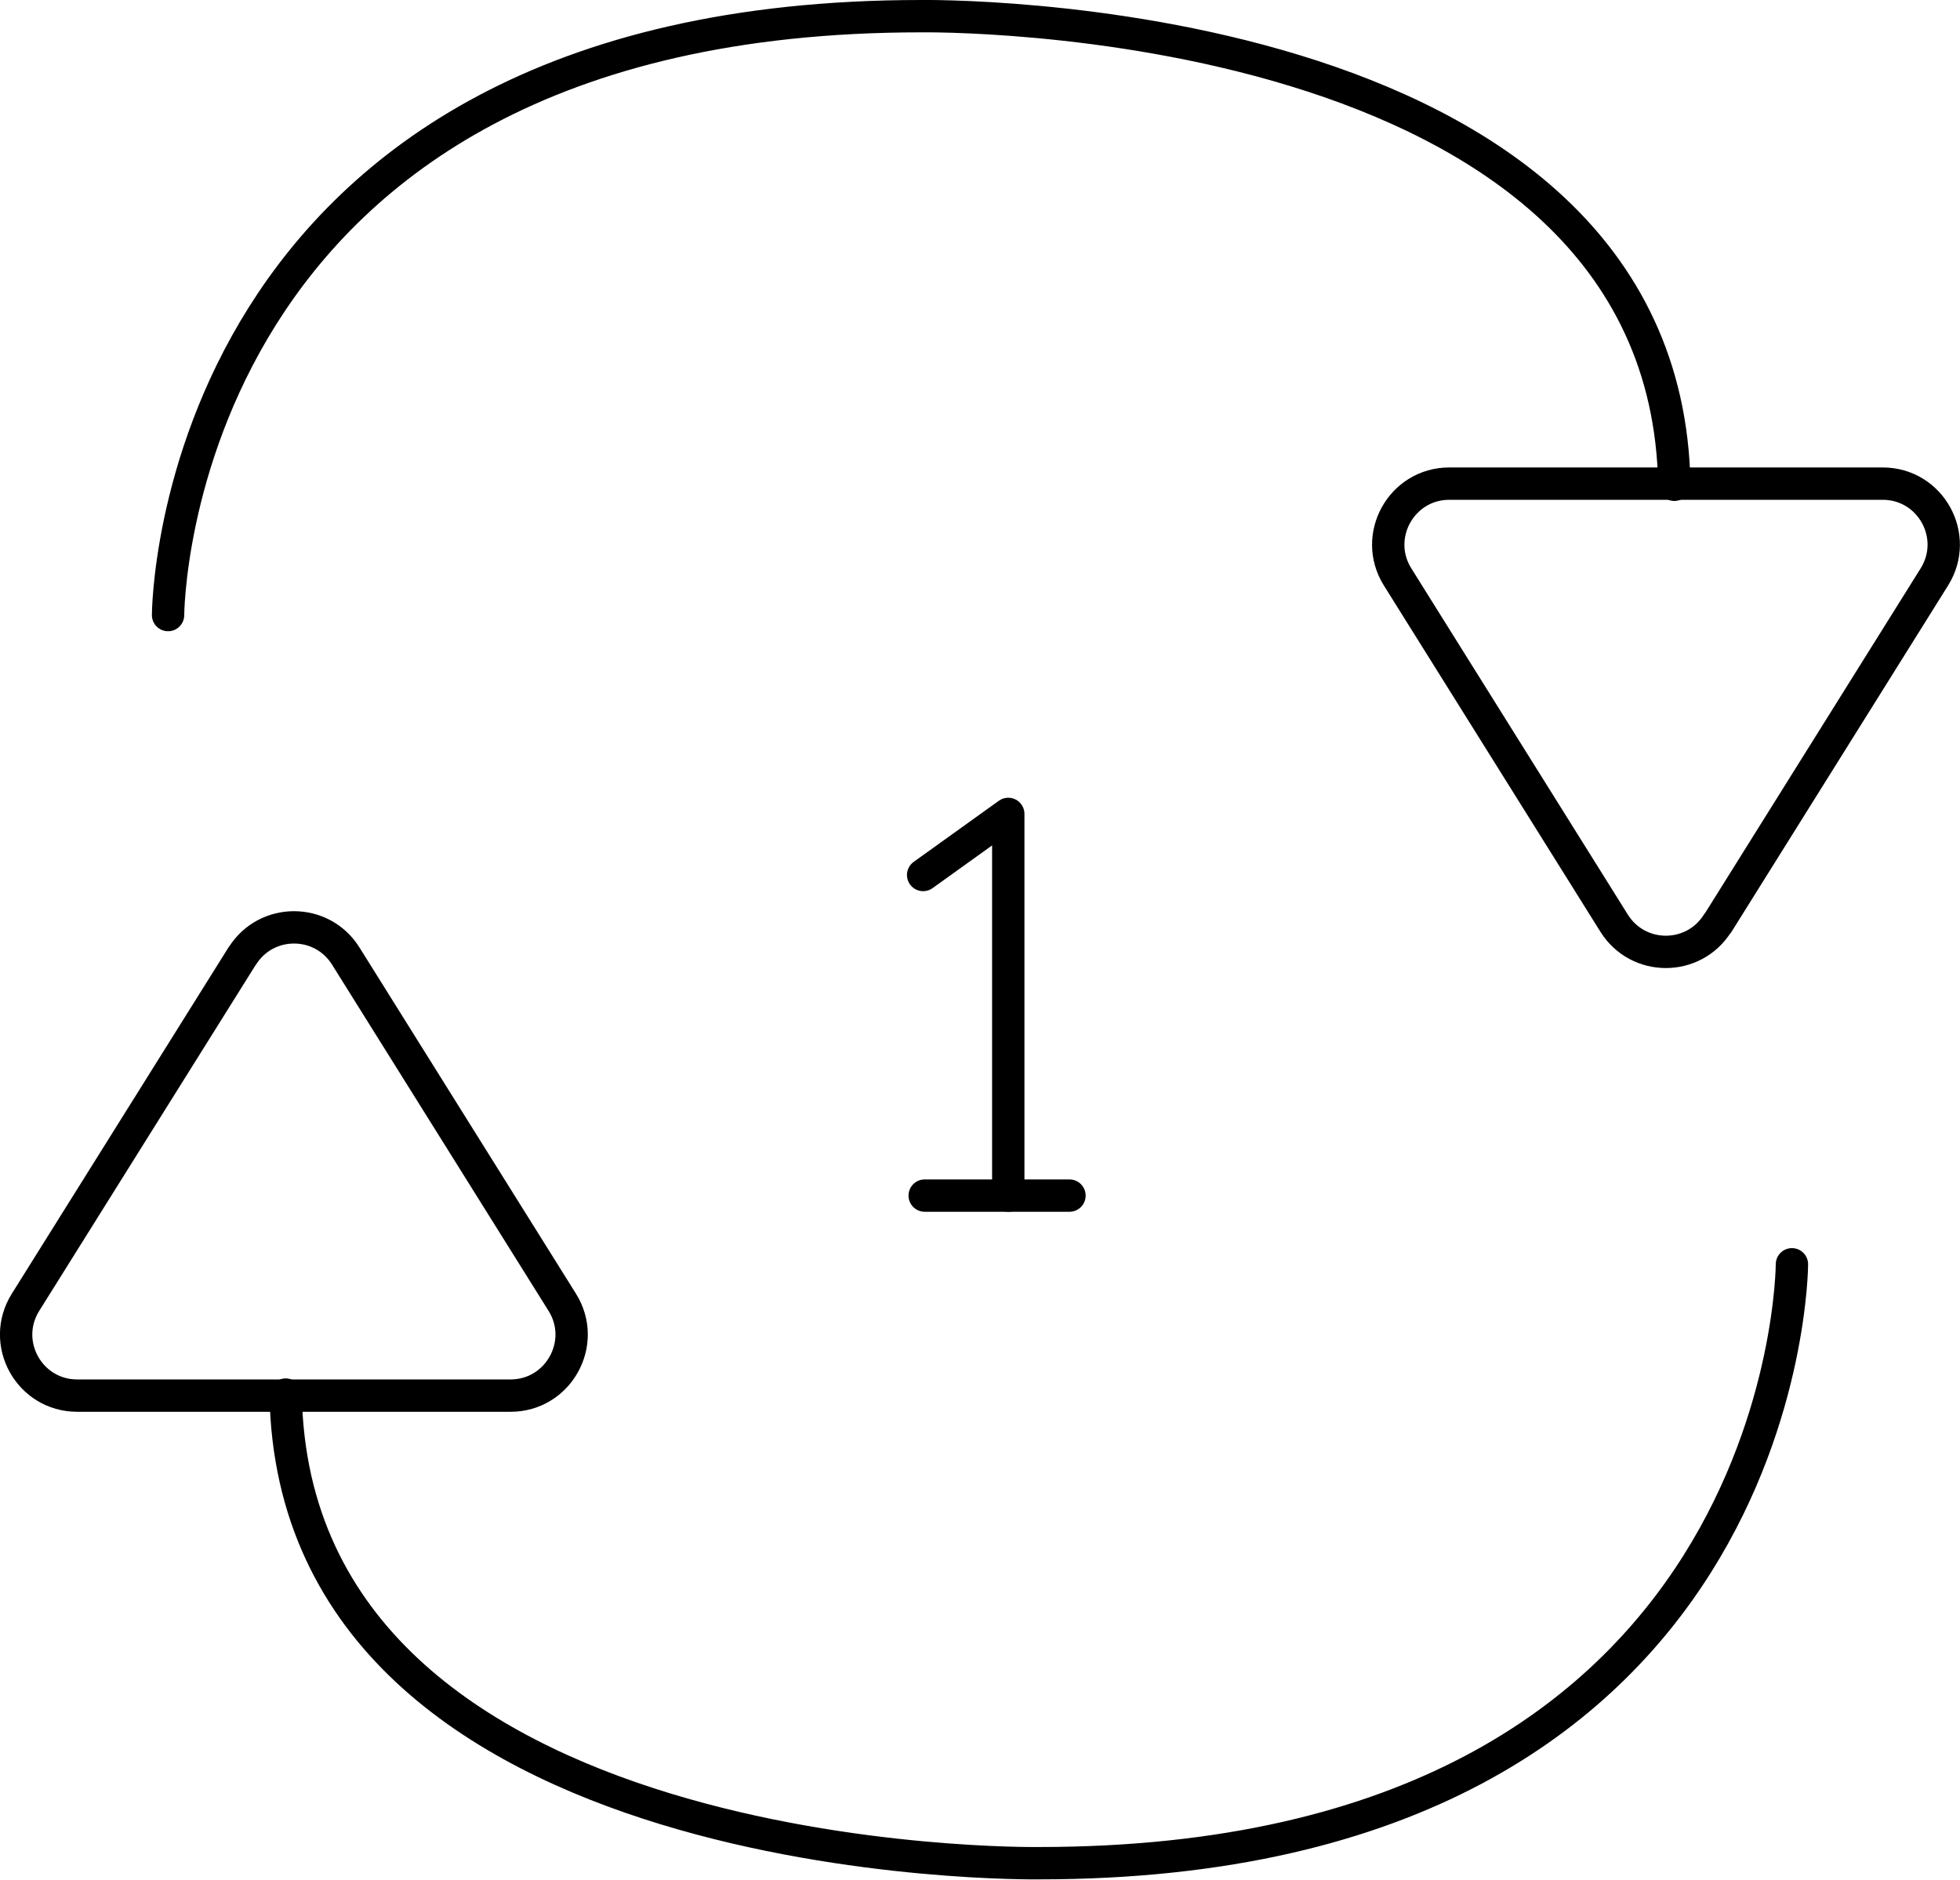
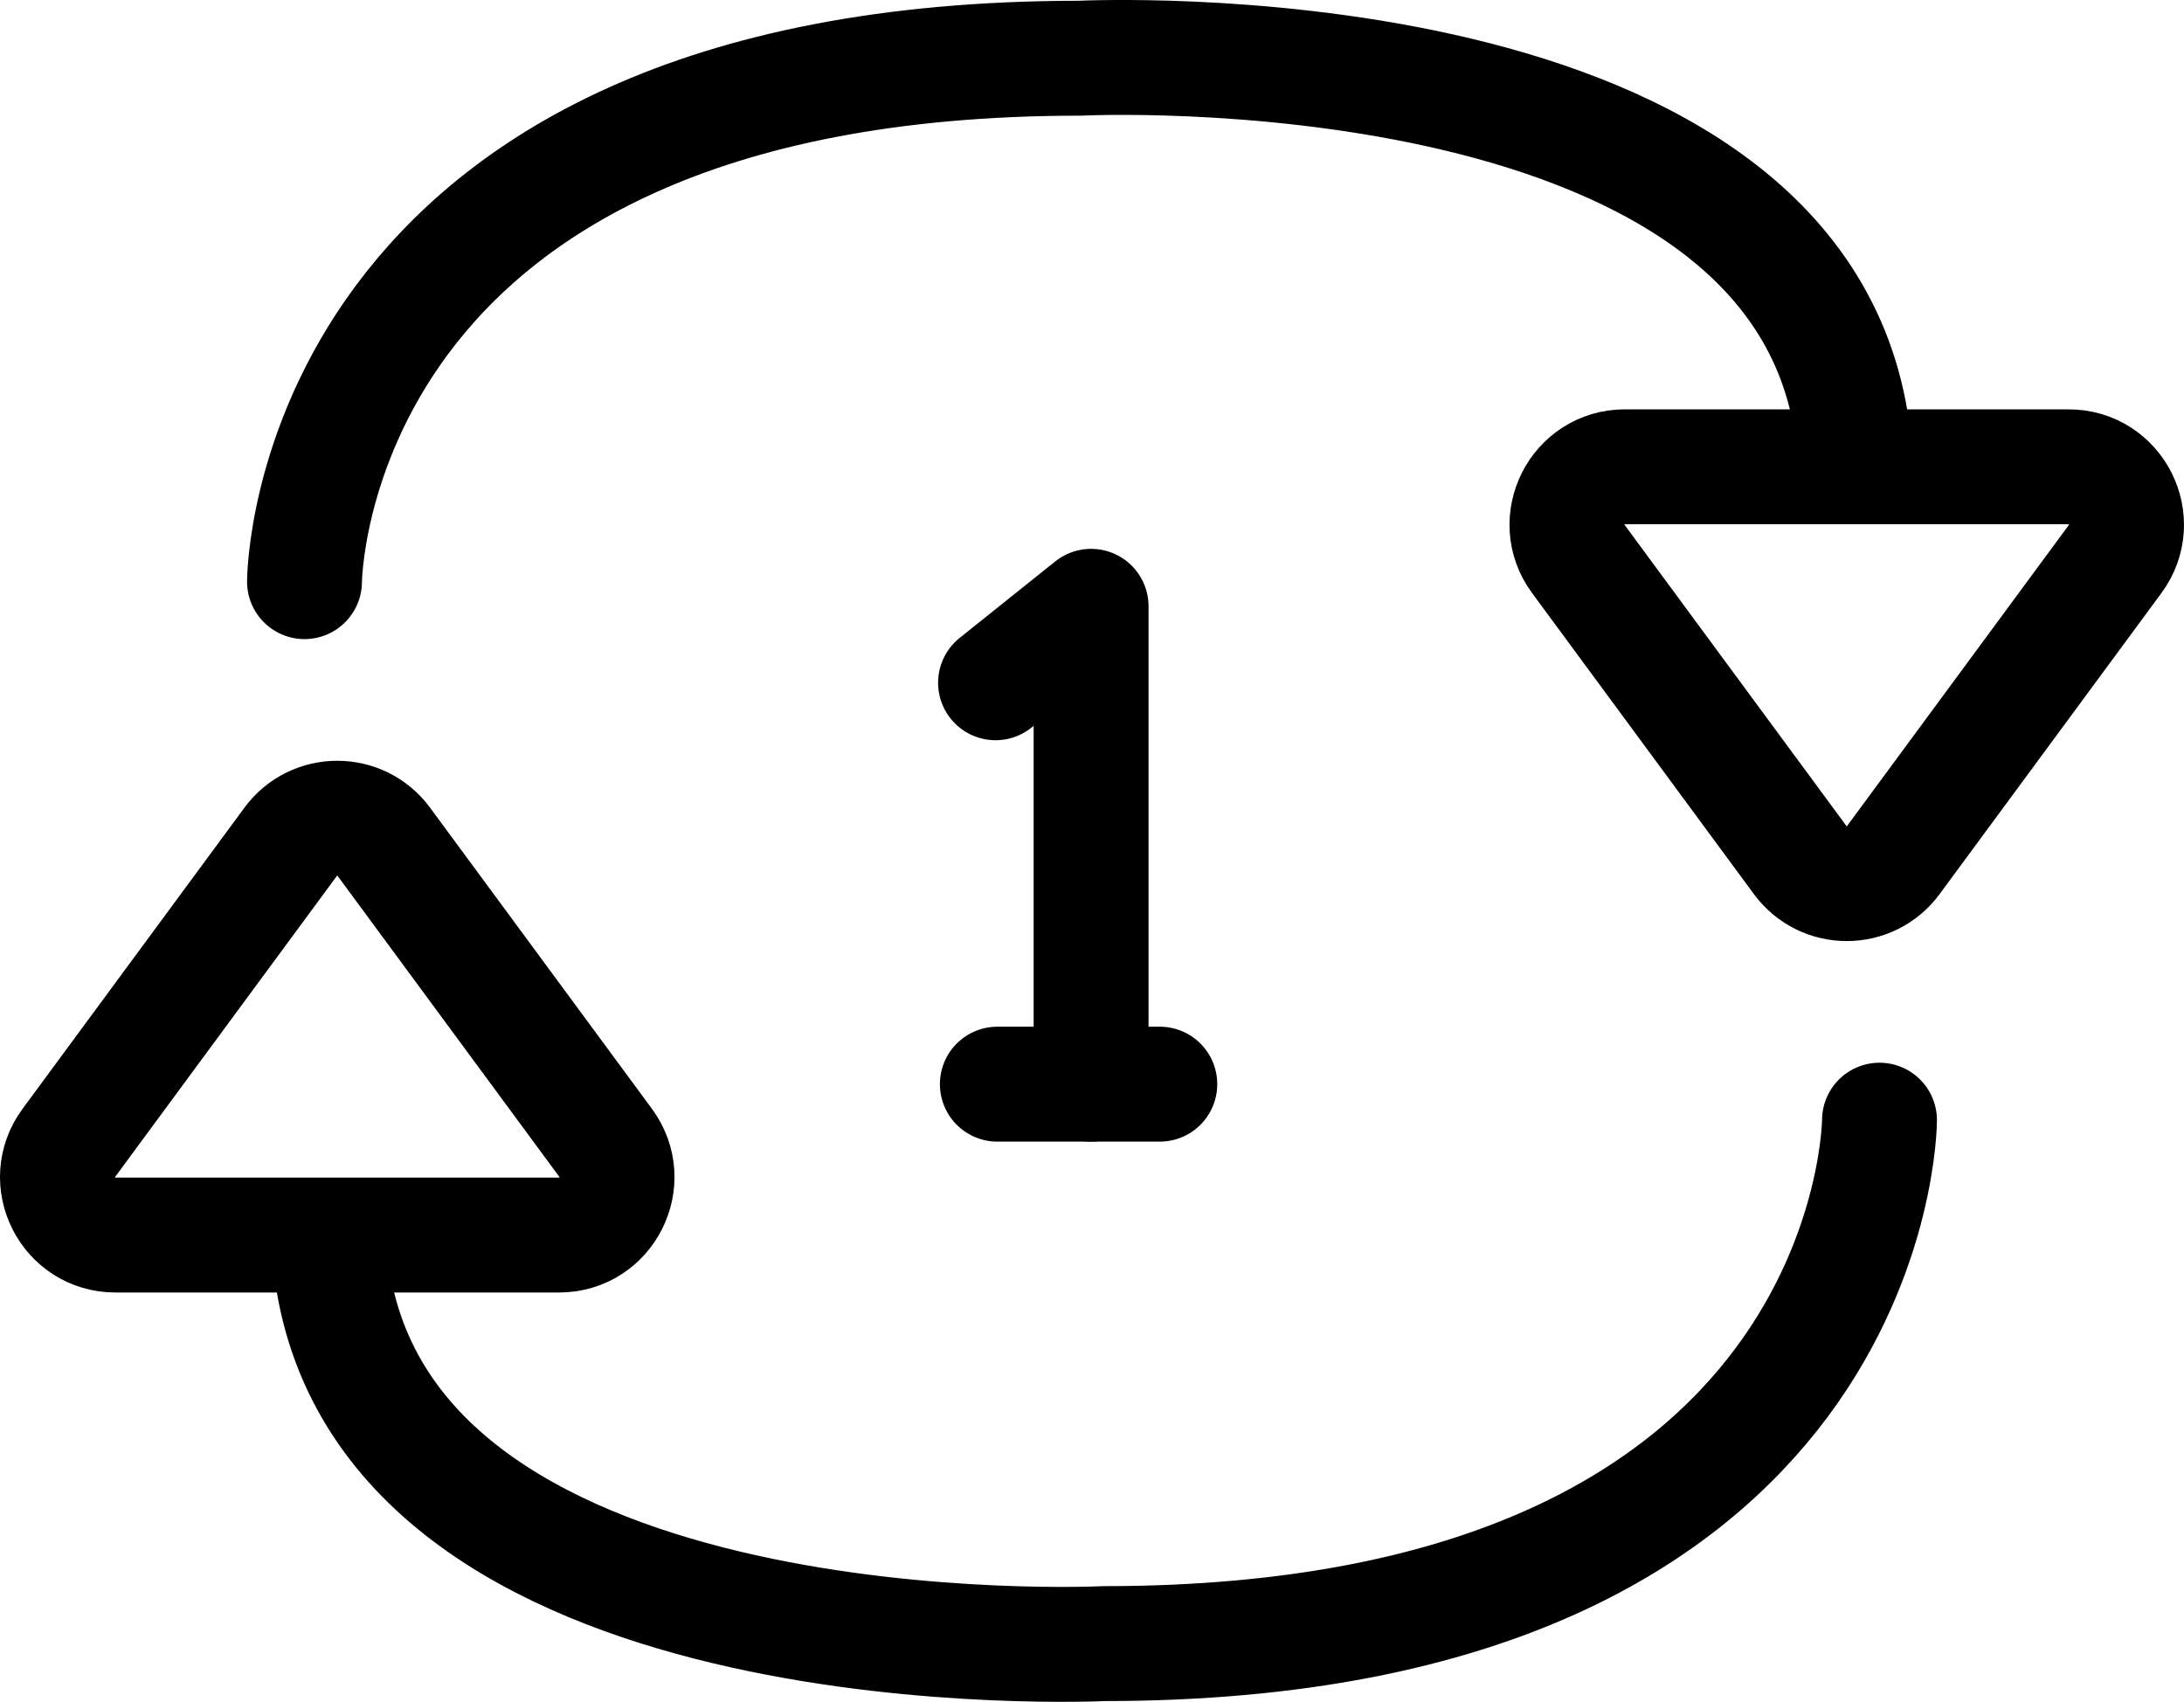
- <svg xmlns="http://www.w3.org/2000/svg" id="Layer_1" viewBox="0 0 15.149 14.525">
-   <path d="M13.277,7.136l1.674-2.677c.196-.314-.029-.721-.4-.721h-3.349c-.37,0-.596.407-.4.721l1.674,2.677c.185.295.614.295.799,0Z" style="fill:none; stroke:#000; stroke-linecap:round; stroke-linejoin:round; stroke-width:.25px;" />
-   <path d="M1.299,4.754S1.308.125,7.12.125c0,0,5.757-.087,5.821,3.622" style="fill:none; stroke:#000; stroke-linecap:round; stroke-linejoin:round; stroke-width:.25px;" />
-   <path d="M1.872,7.389L.197,10.066c-.196.314.029.721.4.721h3.349c.37,0,.596-.407.4-.721l-1.674-2.677c-.185-.295-.614-.295-.799,0Z" style="fill:none; stroke:#000; stroke-linecap:round; stroke-linejoin:round; stroke-width:.25px;" />
-   <path d="M13.85,9.772s-.009,4.629-5.821,4.629c0,0-5.757.087-5.821-3.622" style="fill:none; stroke:#000; stroke-linecap:round; stroke-linejoin:round; stroke-width:.25px;" />
-   <polyline points="7.135 6.763 7.793 6.291 7.793 9.241" style="fill:none; stroke:#000; stroke-linecap:round; stroke-linejoin:round; stroke-width:.25px;" />
-   <line x1="7.147" y1="9.241" x2="8.266" y2="9.241" style="fill:none; stroke:#000; stroke-linecap:round; stroke-linejoin:round; stroke-width:.25px;" />
+ <svg xmlns="http://www.w3.org/2000/svg" id="Layer_2" viewBox="0 0 95.041 74.048">
+   <g id="Layer_1-2">
+     <path d="M82.391,37.423l9.655-13.102c1.224-1.662.038-4.01-2.026-4.01h-19.31c-2.064,0-3.251,2.348-2.026,4.01l9.655,13.102c1.006,1.365,3.046,1.365,4.052,0Z" style="fill:none; stroke:#000; stroke-linecap:round; stroke-linejoin:round; stroke-width:5px;" />
+     <path d="M13.251,25.308s.054-22.775,33.743-22.775c0,0,30.684-1.514,33.55,15.788" style="fill:none; stroke:#000; stroke-linecap:round; stroke-linejoin:round; stroke-width:5px;" />
+     <path d="M12.65,36.626l-9.655,13.102c-1.224,1.662-.038,4.01,2.026,4.01h19.31c2.064,0,3.251-2.348,2.026-4.01l-9.655-13.102c-1.006-1.365-3.046-1.365-4.052,0Z" style="fill:none; stroke:#000; stroke-linecap:round; stroke-linejoin:round; stroke-width:5px;" />
+     <path d="M81.79,48.74s-.054,22.775-33.743,22.775c0,0-30.684,1.514-33.55-15.788" style="fill:none; stroke:#000; stroke-linecap:round; stroke-linejoin:round; stroke-width:5px;" />
+     <polyline points="43.323 29.708 47.481 26.381 47.481 47.173" style="fill:none; stroke:#000; stroke-linecap:round; stroke-linejoin:round; stroke-width:5px;" />
+     <line x1="43.402" y1="47.173" x2="50.471" y2="47.173" style="fill:none; stroke:#000; stroke-linecap:round; stroke-linejoin:round; stroke-width:5px;" />
+   </g>
</svg>
